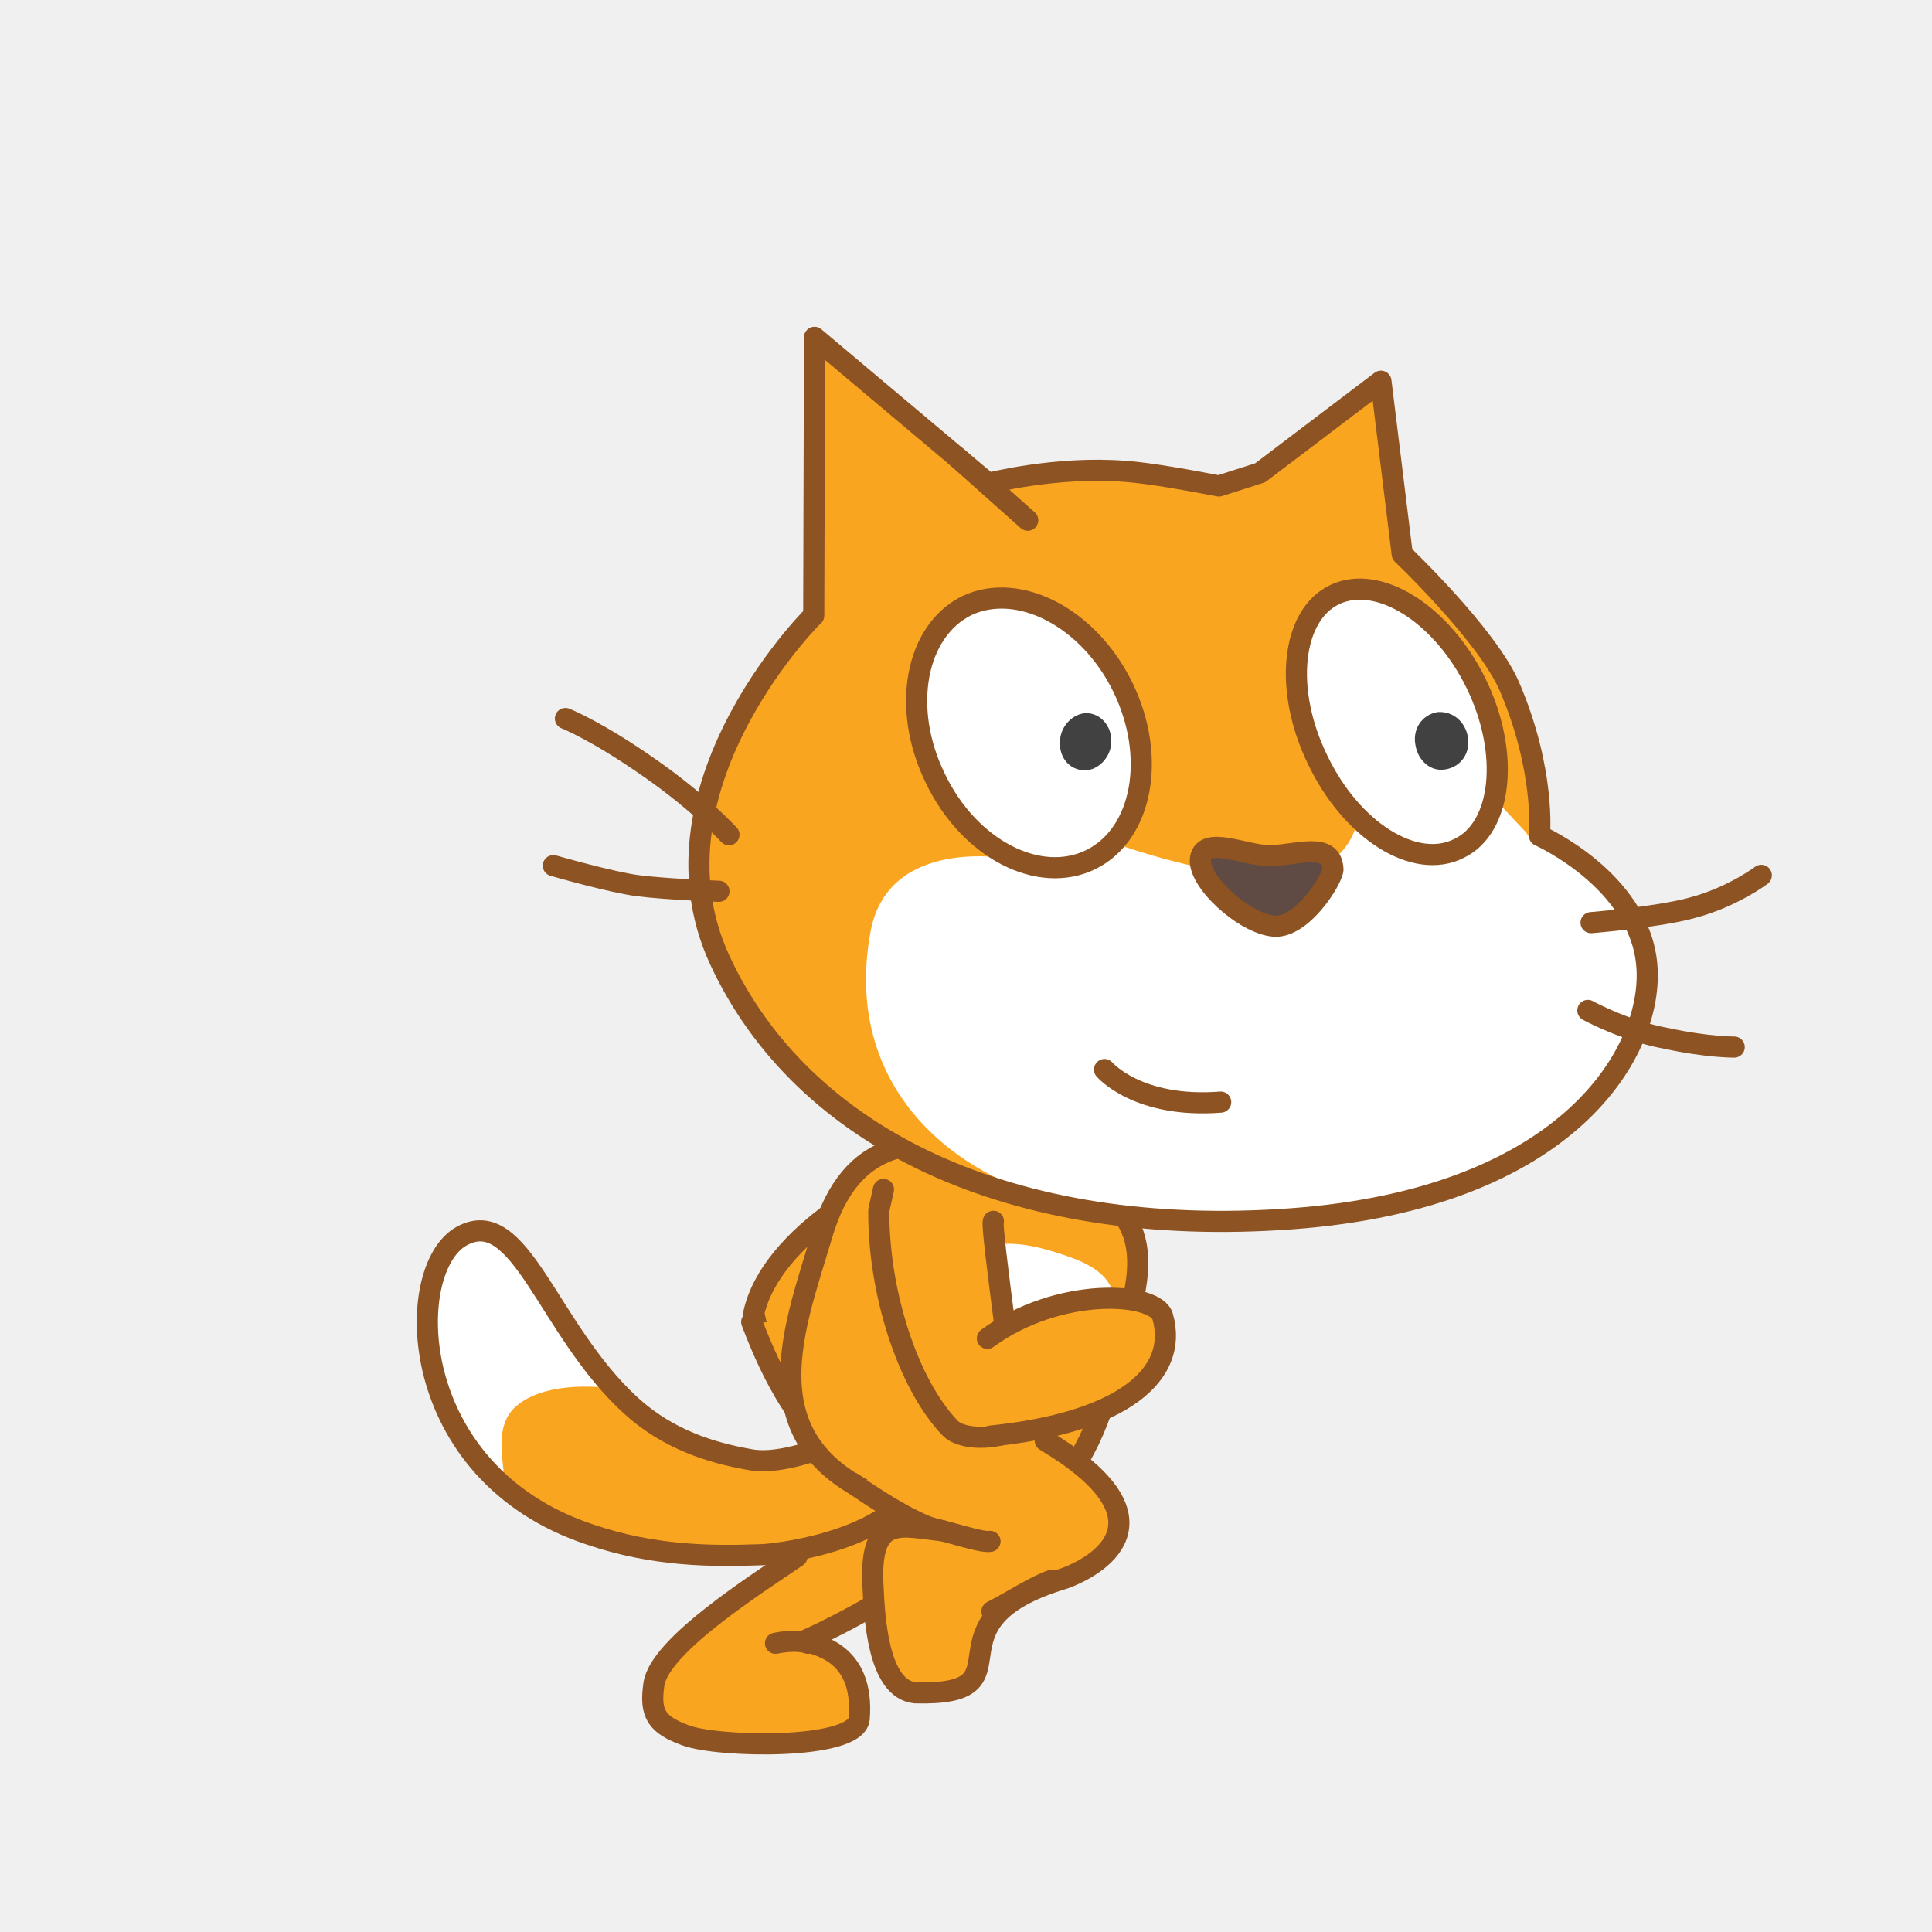
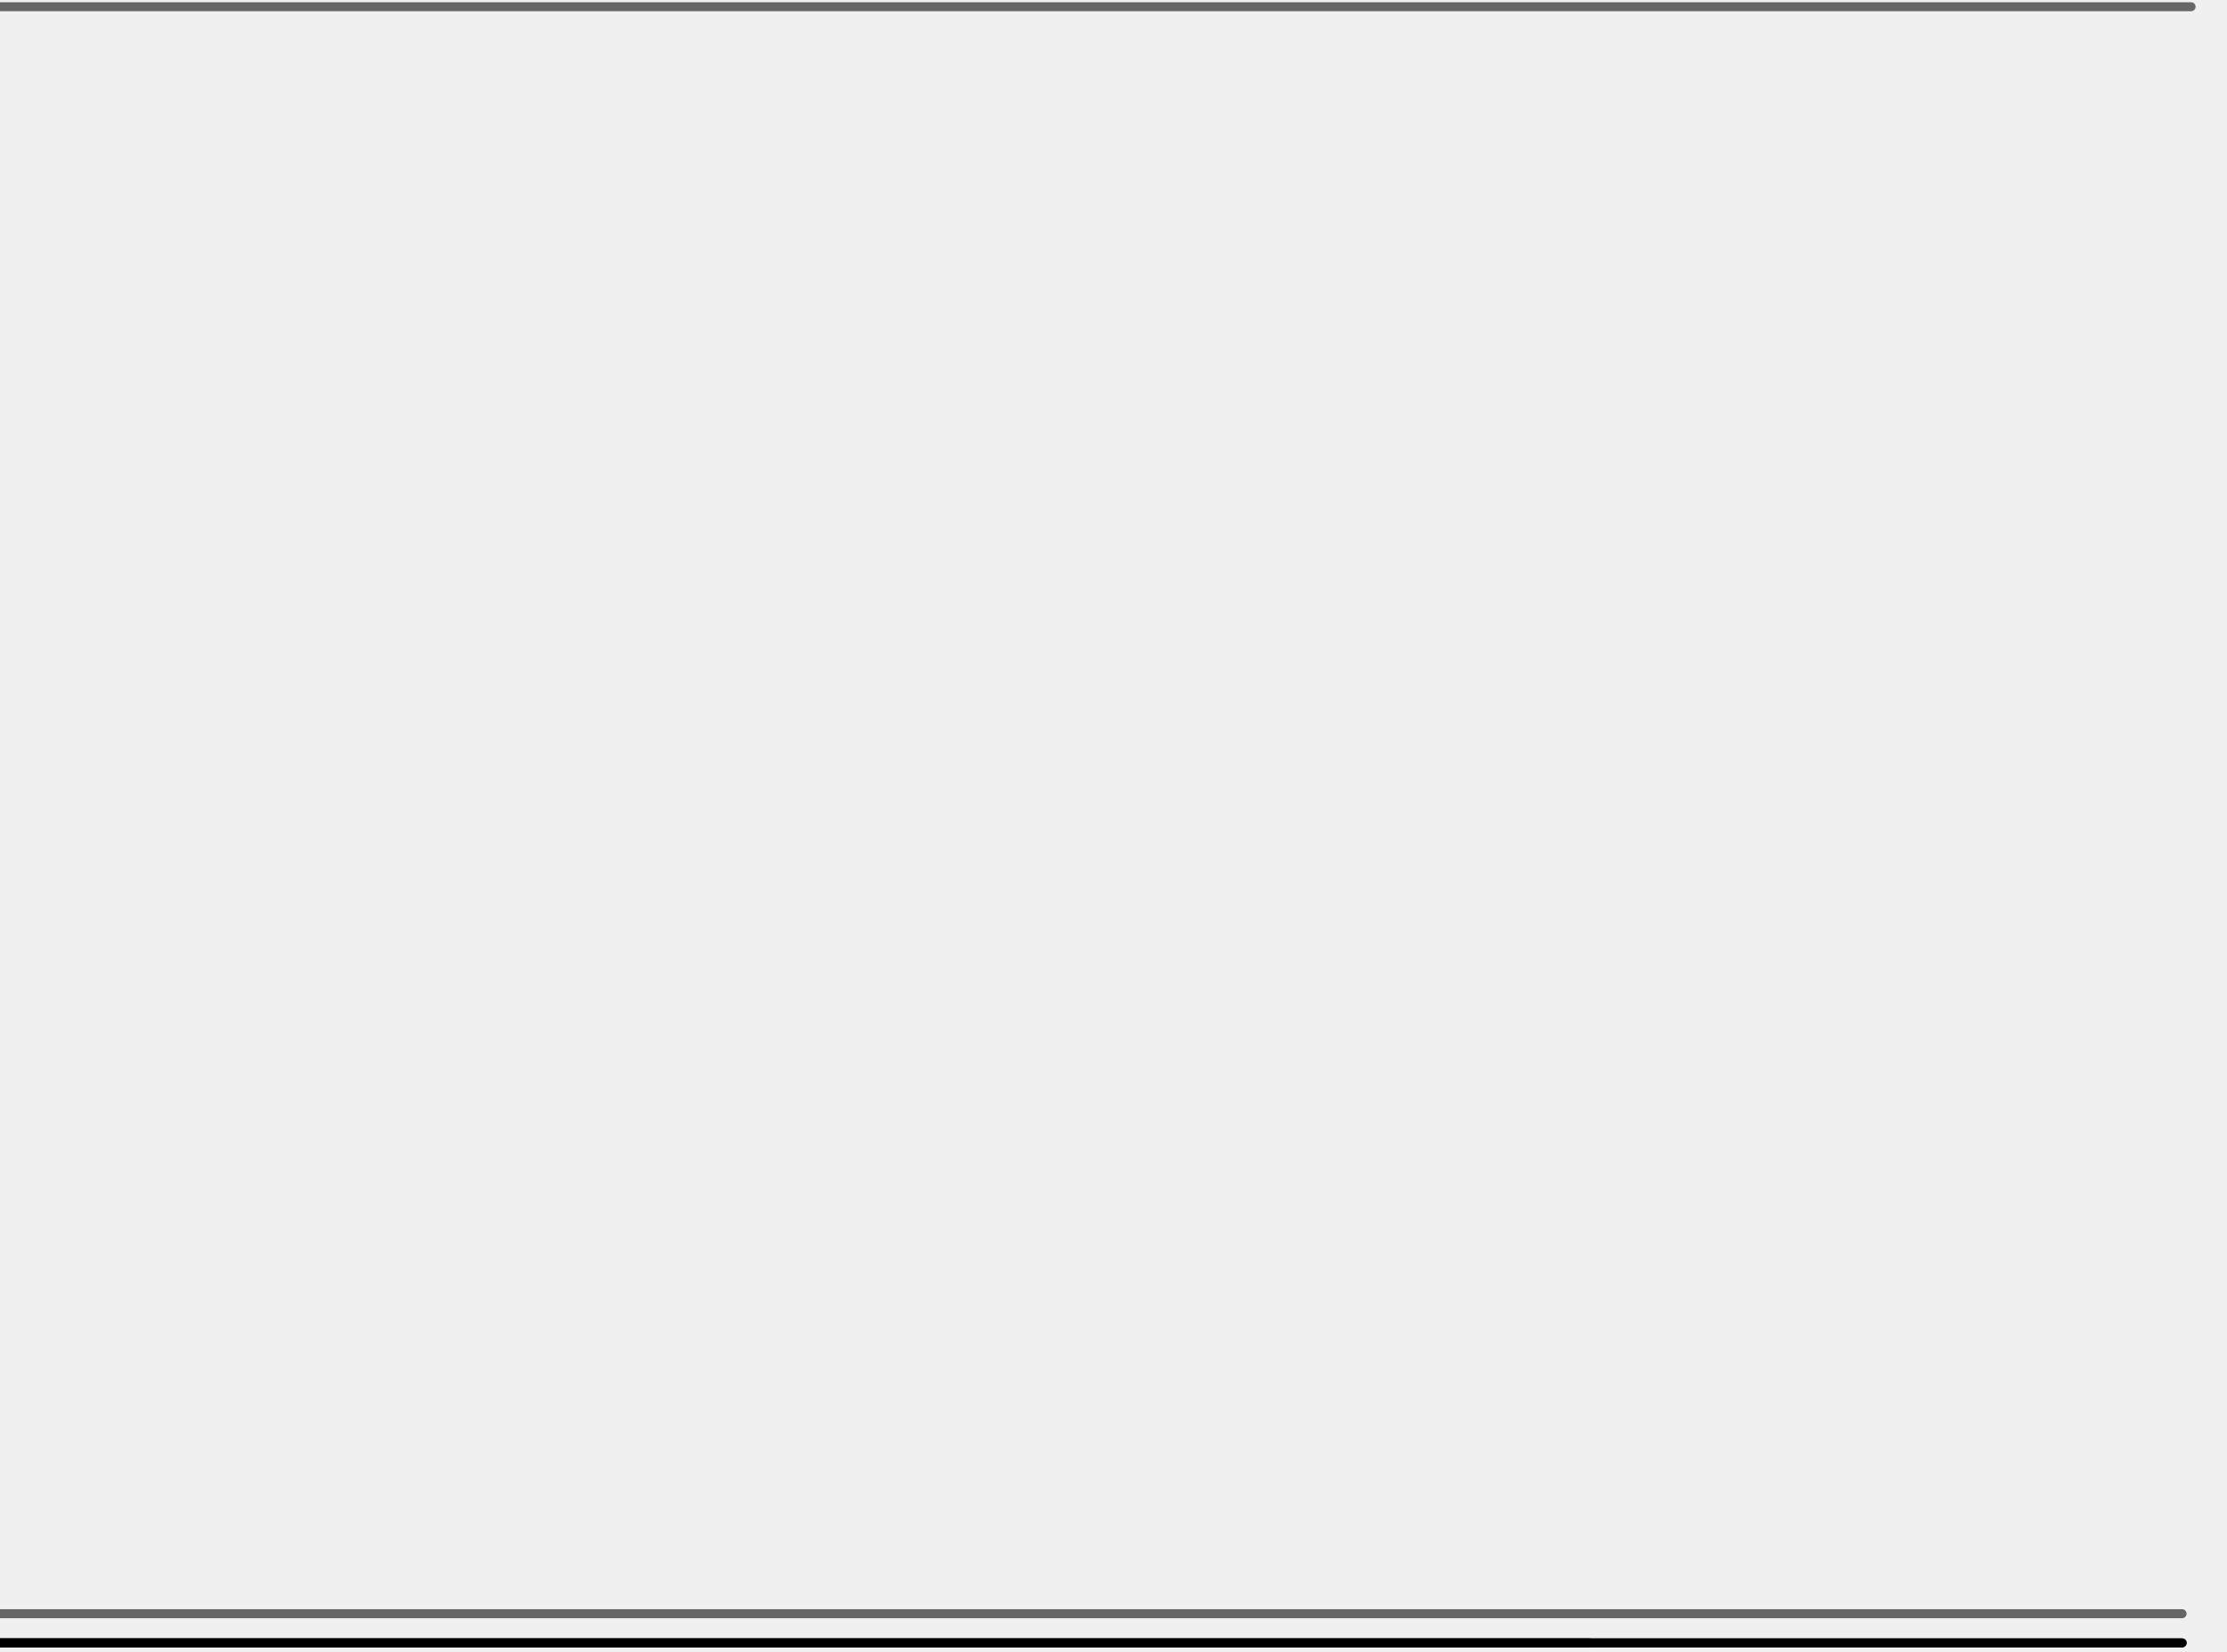
- <svg xmlns="http://www.w3.org/2000/svg" version="1.1" x="0px" y="0px" width="128px" height="128px" viewBox="-27.612 -21.649 128 128" enable-background="new -27.612 -21.649 128 128" xml:space="preserve">
-   <defs />
-   <g>
-     <path id="ID0.15909873321652412_13_" fill="#FAA51F" stroke="#8E5322" stroke-width="1.4" stroke-linecap="round" stroke-linejoin="round" d="   M28.001,69.767c-5.783-4.14-5.032-1.616-5.674-4.404c1.093-5.025,8.602-9.682,14.632-10.921l6.418,4.816" />
-     <path id="ID0.8143284288235009_12_" fill="#FAA51F" stroke="#8E5322" stroke-width="1.4" stroke-linecap="round" stroke-linejoin="round" d="   M30.914,65.632l4.663-3.148" />
-     <path id="ID0.6682511982508004_12_" fill="none" stroke="#8E5322" stroke-width="1.4" stroke-linecap="round" stroke-linejoin="round" d="   M30.395,66.309l-1.333-1.33" />
-     <path id="ID0.1790580078959465_17_" fill="#FAA51F" stroke="#8E5322" stroke-width="1.4" stroke-linecap="round" stroke-linejoin="round" d="   M30.594,66.176c4.571,3.702,3.616,7.91,2.141,8.757c-3.459,2.021-7.483-0.847-10.544-8.999" />
-     <path id="ID0.007584026083350182_16_" fill="#FAA51F" stroke="#8E5322" stroke-width="1.4" stroke-linecap="round" stroke-linejoin="round" d="   M36.275,76.215c0,0-1.7,4.478-3.214,6.716c-3.697,2.539-7.375,4.127-7.375,4.127c0.754,0.289,3.984,0.707,3.627,5.164   c-0.199,2.1-9.4,1.9-11.5,1.1c-1.9-0.699-2.4-1.398-2.1-3.4c0.387-2.564,6.763-6.59,9.477-8.449   c0.729-2.514,1.195-7.786,1.195-7.786" />
-     <path id="ID0.31672530295327306_16_" fill="#FAA51F" stroke="#8E5322" stroke-width="1.4" stroke-linecap="round" stroke-linejoin="round" d="   M25.919,87.222c0,0-0.654-0.299-2.152,0" />
-     <path id="ID0.8535828334279358_16_" fill="#FAA51F" d="M22.011,75.043c-2.469-0.441-5.346-1.299-7.842-3.583   c-5.521-5.057-7.296-13.373-11.2-11.211c-3.906,2.165-3.767,15.701,8.509,19.768c4.251,1.455,8.157,1.451,11.215,1.342   c0.824,0.008,7.842-0.738,10.186-4.276c2.345-3.54,0.705-4.383-0.138-4.901C31.919,71.759,25.472,75.761,22.011,75.043z" />
-     <path id="ID0.914295740891248_16_" fill="#FFFFFF" d="M3.14,60.106c-1.997,0.681-3.191,5.593-2.239,9.169   c1.054,3.552,3.015,5.756,4.263,7.106c1.59,1.061-0.717-3.018,1.411-4.859c2.132-1.846,6.297-1.191,6.297-1.191   s-3.199-4.379-4.917-6.846C6.475,61.162,5.279,59.596,3.14,60.106z" />
-     <path id="ID0.40227043256163597_16_" fill="none" stroke="#8E5322" stroke-width="1.4" stroke-linecap="round" stroke-linejoin="round" d="   M22.011,75.043c-2.469-0.441-5.346-1.299-7.842-3.583c-5.521-5.057-7.296-13.373-11.2-11.211   c-3.906,2.165-3.767,15.701,8.509,19.768c4.251,1.455,8.157,1.451,11.215,1.342c0.824,0.008,7.842-0.738,10.186-4.276   c2.345-3.54,0.705-4.383-0.138-4.901C31.919,71.759,25.472,75.761,22.011,75.043z" />
-     <path id="ID0.46792364912107587_16_" fill="#FAA51F" stroke="#8E5322" stroke-width="1.4" stroke-linecap="round" stroke-linejoin="round" d="   M47.218,65.323c-1.887,6.428-3.016,16.311-14.436,12.959c-11.418-3.35-7.826-11.678-5.939-18.105   c1.887-6.43,6.326-7.002,12.756-5.115C46.026,56.948,49.104,58.894,47.218,65.323z" />
-     <path id="ID0.38032895559445024_22_" fill="#FFFFFF" d="M45.905,67.372c-1.184,4.031-0.68,7.309-6.82,5.506   c-6.141-1.801-5.471-4.109-4.287-8.141c1.184-4.029,3.631-4.561,7.182-3.52S47.087,63.343,45.905,67.372z" />
-     <path id="ID0.527006761636585_19_" fill="#FAA51F" stroke="#8E5322" stroke-width="1.4" stroke-linecap="round" stroke-linejoin="round" d="   M28.872,76.608c0,0,4.094,2.931,5.966,3.162c-2.673-0.262-4.825-1.168-4.619,3.502c0.095,2.146,0.311,6.983,2.798,7.231   c8.094,0.217,0.086-4.641,9.883-7.577c2.775-1.018,7.089-4.145-1.263-9.128" />
-     <path id="ID0.8937406223267317_35_" fill="#FAA51F" stroke="#8E5322" stroke-width="1.4" stroke-linecap="round" stroke-linejoin="round" d="   M42.064,83.051c-1.07,0.359-2.701,1.423-3.96,2.065" />
-     <path id="ID0.8937406223267317_26_" fill="#FAA51F" stroke="#8E5322" stroke-width="1.4" stroke-linecap="round" stroke-linejoin="round" d="   M37.98,80.47c-0.574,0.111-2.793-0.678-4.126-0.931" />
-     <path id="ID0.2591130444779992_16_" fill="#FAA51F" d="M53.149,10.548c-1.477-0.281-4.529-0.859-6.229-0.969   c-4.59-0.363-9.064,0.799-9.064,0.799L26.353,0.7L26.3,19.132c0.693-0.721-11.639,11.061-6.232,22.811   c5.49,11.859,19.383,18.506,37.885,17.156c18.504-1.35,24.055-11.244,23.537-16.85c-0.52-5.605-7.111-8.533-7.111-8.533   s0.426-4.281-2.004-9.92c-1.494-3.408-7.086-8.73-7.086-8.73l-1.41-11.459l-8.002,6.068L53.149,10.548z" />
-     <path id="ID0.3588979784399271_16_" fill="#FFFFFF" d="M73.497,33.507l-2.137-2.279l-9.053,1.506c0,0-0.402,3.275-4.682,3.656   c-4.279,0.379-11.131-2.076-11.131-2.076l-7.266,0.92c0,0-7.979-1.486-9.158,4.816c-2.051,10.932,6.533,17.328,14.98,18.268   c5.459,0.672,9.02,0.404,12.975,0.188c17.451-0.977,23.584-10.699,22.768-16.342c-0.521-5.605-6.873-8-6.873-8L73.497,33.507z" />
-     <path id="ID0.2727069961838424_16_" fill="none" stroke="#8E5322" stroke-width="1.4" stroke-linecap="round" stroke-linejoin="round" d="   M77.8,39.478c0,0,4.439-0.357,6.695-0.982c2.662-0.697,4.583-2.15,4.583-2.15" />
-     <path id="ID0.5861211125738919_16_" fill="none" stroke="#8E5322" stroke-width="1.4" stroke-linecap="round" stroke-linejoin="round" d="   M77.587,45.294c0,0,2.47,1.369,5.234,1.859c2.653,0.58,4.463,0.57,4.463,0.57" />
-     <path id="ID0.4793355236761272_16_" fill="none" stroke="#8E5322" stroke-width="1.4" stroke-linecap="round" stroke-linejoin="round" d="   M35.757,8.608l4.721,4.209" />
-     <path id="ID0.48413723474368453_16_" fill="none" stroke="#8E5322" stroke-width="1.4" stroke-linecap="round" stroke-linejoin="round" d="   M53.149,10.548c-1.477-0.281-4.529-0.859-6.229-0.969c-4.59-0.363-9.064,0.799-9.064,0.799L26.353,0.7L26.3,19.132   c0.693-0.721-11.639,11.061-6.232,22.811c5.49,11.859,19.383,18.506,37.885,17.156c18.504-1.35,24.055-11.244,23.537-16.85   c-0.52-5.605-7.111-8.533-7.111-8.533s0.426-4.281-2.004-9.92c-1.494-3.408-7.086-8.73-7.086-8.73l-1.41-11.459l-8.002,6.068   L53.149,10.548z" />
-     <path id="ID0.9024141579866409_16_" fill="none" stroke="#8E5322" stroke-width="1.4" stroke-linecap="round" stroke-linejoin="round" d="   M9.048,35.702c0,0,3.861,1.113,5.65,1.336c1.791,0.227,5.322,0.363,5.322,0.363" />
-     <path id="ID0.16030752705410123_16_" fill="none" stroke="#8E5322" stroke-width="1.4" stroke-linecap="round" stroke-linejoin="round" d="   M20.683,33.655c0,0-1.935-2.107-5.166-4.363c-3.584-2.525-5.668-3.338-5.668-3.338" />
-     <path id="ID0.40023312577977777_16_" fill="#FFFFFF" stroke="#8E5322" stroke-width="1.4" stroke-linecap="round" stroke-linejoin="round" d="   M70.181,23.626c2.252,4.609,1.74,9.586-1.146,10.943c-2.9,1.457-7.109-1.178-9.352-5.887c-2.254-4.609-1.74-9.586,1.146-10.943   C63.718,16.382,67.927,19.017,70.181,23.626z" />
-     <path id="ID0.43813491938635707_16_" fill="#414142" d="M69.64,27.188c0.176,1.027-0.441,1.959-1.471,2.135   c-0.932,0.188-1.85-0.531-2.012-1.658c-0.178-1.029,0.441-1.961,1.469-2.137C68.646,25.452,69.464,26.159,69.64,27.188" />
-     <path id="ID0.4253597157076001_16_" fill="#FFFFFF" stroke="#8E5322" stroke-width="1.4" stroke-linecap="round" stroke-linejoin="round" d="   M46.774,23.868c2.254,4.611,1.32,9.734-2.111,11.43c-3.434,1.691-8.076-0.693-10.318-5.402c-2.254-4.609-1.32-9.734,2.111-11.428   C39.876,16.872,44.521,19.259,46.774,23.868z" />
-     <path id="ID0.814307457767427_16_" fill="#414142" d="M45.999,27.704c-0.121,0.992-1.025,1.787-1.918,1.676   c-0.992-0.121-1.59-1.002-1.455-2.092c0.121-0.992,1.025-1.789,1.918-1.678C45.438,25.72,46.134,26.612,45.999,27.704" />
-     <path id="ID0.5240494590252638_16_" fill="#5F4B43" stroke="#8E5322" stroke-width="1.4" stroke-linecap="round" stroke-linejoin="round" d="   M56.481,35.04c1.713,0.008,4.156-1,4.219,0.922c-0.098,0.793-2.088,3.875-3.887,3.752c-1.998-0.145-5.164-3.053-4.883-4.529   S54.968,35.056,56.481,35.04z" />
-     <path id="ID0.046259244438260794_16_" fill="#FFFFFF" stroke="#8E5322" stroke-width="1.4" stroke-linecap="round" stroke-linejoin="round" d="   M45.567,49.212c0,0,2.201,2.588,7.695,2.156" />
-     <path id="ID0.15909873321652412_12_" fill="#FAA51F" stroke="#8E5322" stroke-width="1.4" stroke-linecap="round" stroke-linejoin="round" d="   M38.205,59.266c-0.249,0.101,1.763,13.73,1.522,13.828c-1.859,0.766-3.754,0.537-4.385-0.119c-2.878-3.002-4.776-9.17-4.73-14.441   l0.309-1.38" />
-     <path id="ID0.1790580078959465_16_" fill="#FAA51F" stroke="#8E5322" stroke-width="1.4" stroke-linecap="round" stroke-linejoin="round" d="   M37.803,67.02c4.743-3.478,11.176-3.075,11.619-1.432c1.076,3.856-2.721,7.022-11.386,7.905" />
-   </g>
+ <svg xmlns="http://www.w3.org/2000/svg" version="1.1" width="496" height="368" viewBox="-1 -1 496 368">
+   <path id="ID0.7198627637699246" fill="none" stroke="#000000" stroke-width="2" stroke-linecap="round" d="M -5 365 L 485 365 " />
+   <path id="ID0.7876607957296073" fill="none" stroke="#000000" stroke-width="2" stroke-linecap="round" d="M -5 365 L 353 365 " />
+   <path id="ID0.5067299362272024" fill="none" stroke="#000000" stroke-width="2" stroke-linecap="round" d="M -5 365 L 485 365 " />
+   <path id="ID0.8932277238927782" fill="none" stroke="#666666" stroke-width="2" stroke-linecap="round" d="M 485 352 L -5 352 " transform="matrix(1, 0, 0, 1, 0, 6.5)" />
+   <path id="ID0.8932277238927782" fill="none" stroke="#666666" stroke-width="2" stroke-linecap="round" d="M 485 352 L -5 352 " transform="matrix(1, 0, 0, 1, 2, -351.5)" />
</svg>
